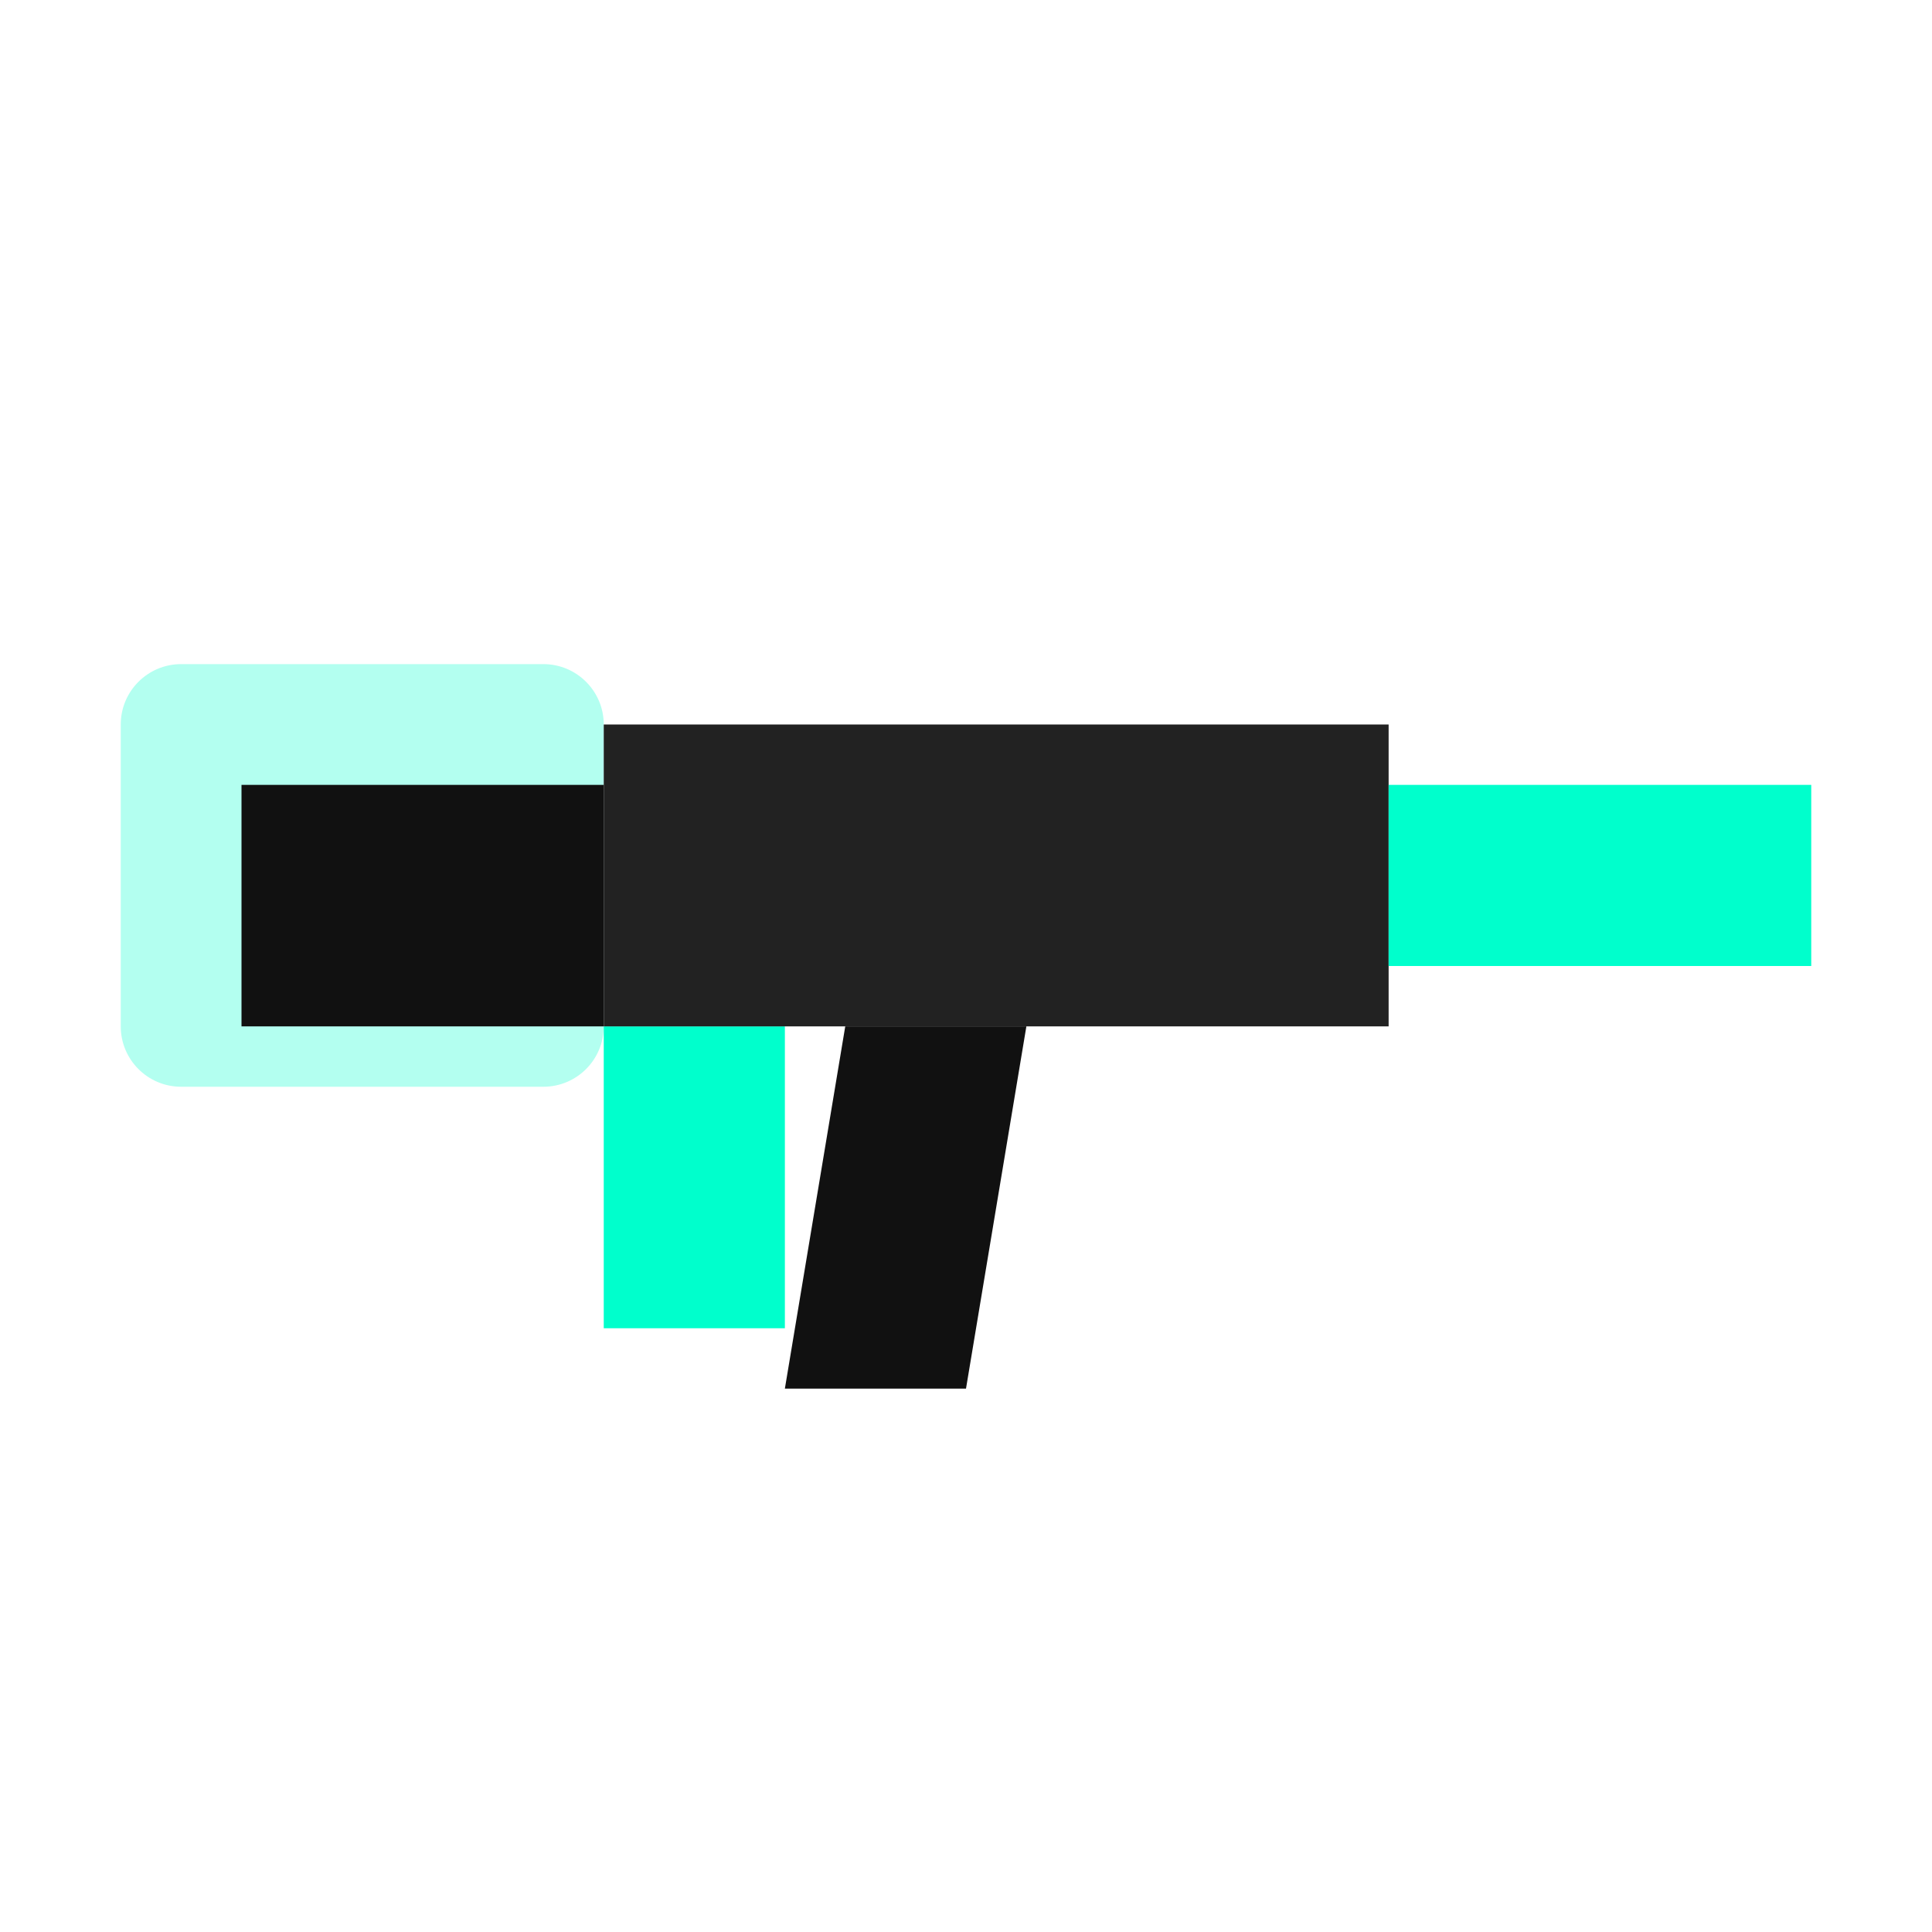
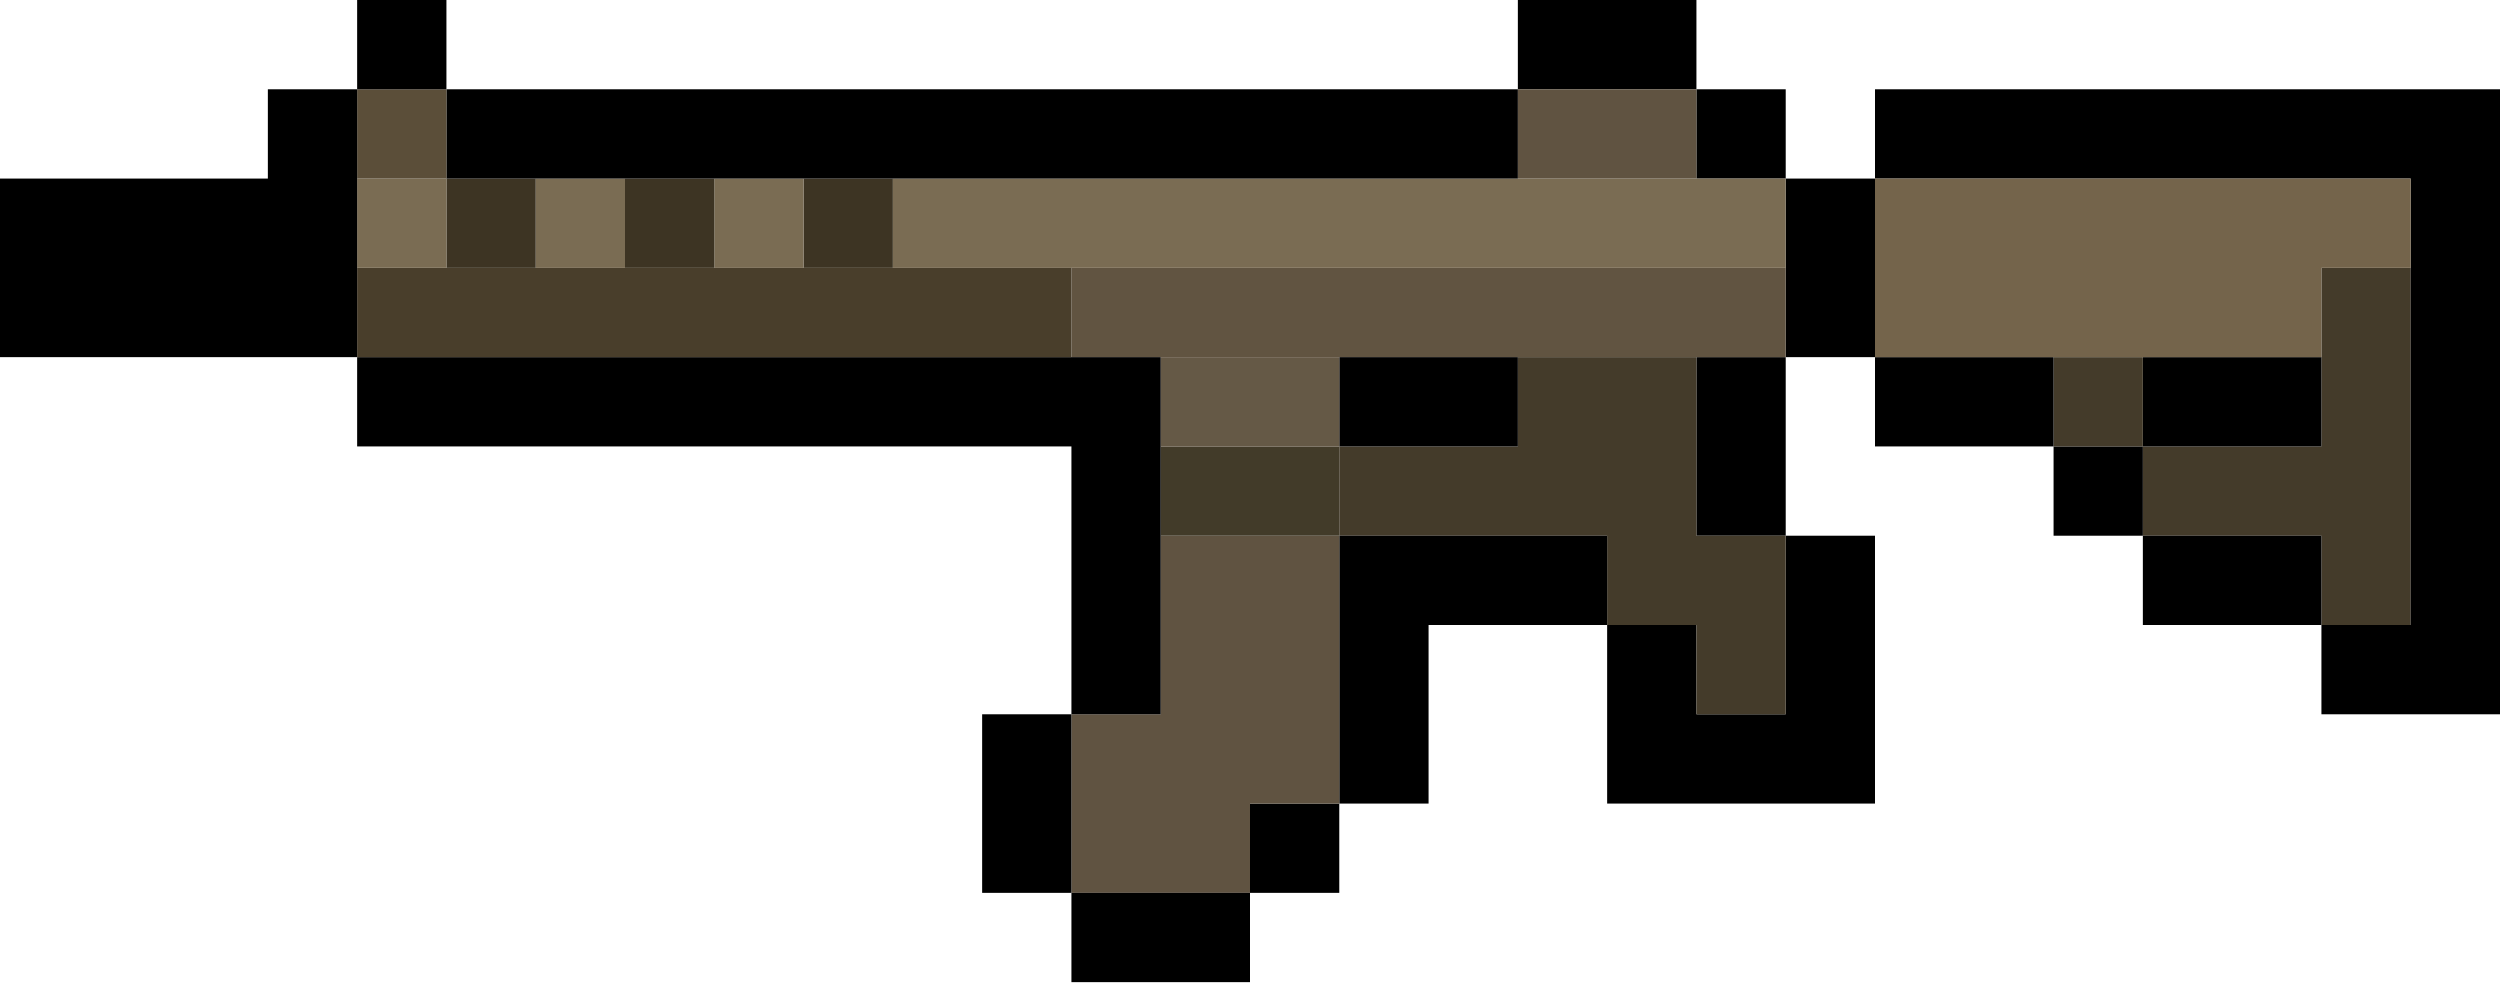
- <svg xmlns="http://www.w3.org/2000/svg" width="32" height="32" viewBox="0 0 32 32">
-   <rect x="2" y="11" width="8" height="7" rx="1" fill="#00ffcc" opacity="0.3" />
-   <rect x="4" y="13" width="6" height="4" fill="#111" />
-   <rect x="10" y="17" width="3" height="5" fill="#00ffcc" />
-   <rect x="10" y="12" width="13" height="5" fill="#222" />
-   <rect x="23" y="13" width="7" height="3" fill="#00ffcc" />
-   <path d="M14 17 L13 23 L16 23 L17 17 Z" fill="#111" />
+ <svg xmlns="http://www.w3.org/2000/svg" id="Layer_1" viewBox="0 0 56 22">
+   <defs>
+     <style>.cls-1{fill:#74644b;}.cls-2{fill:#615441;}.cls-3{fill:#605341;}.cls-4{fill:#655946;}.cls-5{fill:#7a6c53;}.cls-6{fill:#423b29;}.cls-7{fill:#5b4e39;}.cls-8{fill:#493e2b;}.cls-9{fill:#3d3423;}.cls-10{fill:#443b2a;}</style>
+   </defs>
+   <polygon class="cls-10" points="54 12 54 10 54 8 54 6 52 6 52 8 52 10 50 10 48 10 48 12 50 12 52 12 52 14 54 14 54 12" />
+   <polygon points="50 12 48 12 48 14 50 14 52 14 52 12 50 12" />
+   <polygon points="50 10 52 10 52 8 50 8 48 8 48 10 50 10" />
+   <rect x="46" y="10" width="2" height="2" />
+   <rect class="cls-10" x="46" y="8" width="2" height="2" />
+   <polygon points="44 8 42 8 42 10 44 10 46 10 46 8 44 8" />
+   <polygon points="46 4 48 4 50 4 52 4 54 4 54 6 54 8 54 10 54 12 54 14 52 14 52 16 54 16 56 16 56 14 56 12 56 10 56 8 56 6 56 4 56 2 54 2 52 2 50 2 48 2 46 2 44 2 42 2 42 4 44 4 46 4" />
+   <polygon class="cls-1" points="42 8 44 8 46 8 48 8 50 8 52 8 52 6 54 6 54 4 52 4 50 4 48 4 46 4 44 4 42 4 42 6 42 8" />
+   <polygon points="40 16 38 16 38 14 36 14 36 16 36 18 38 18 40 18 42 18 42 16 42 14 42 12 40 12 40 14 40 16" />
+   <polygon points="40 8 42 8 42 6 42 4 40 4 40 6 40 8" />
+   <polygon points="38 10 38 12 40 12 40 10 40 8 38 8 38 10" />
+   <polygon class="cls-2" points="38 6 36 6 34 6 32 6 30 6 28 6 26 6 24 6 24 8 26 8 28 8 30 8 32 8 34 8 36 8 38 8 40 8 40 6 38 6" />
+   <rect x="38" y="2" width="2" height="2" />
+   <polygon class="cls-10" points="38 10 38 8 36 8 34 8 34 10 32 10 30 10 30 12 32 12 34 12 36 12 36 14 38 14 38 16 40 16 40 14 40 12 38 12 38 10" />
+   <polygon class="cls-5" points="36 4 34 4 32 4 30 4 28 4 26 4 24 4 22 4 20 4 20 6 22 6 24 6 26 6 28 6 30 6 32 6 34 6 36 6 38 6 40 6 40 4 38 4 36 4" />
+   <polygon points="38 2 38 0 36 0 34 0 34 2 36 2 38 2" />
+   <polygon points="34 12 32 12 30 12 30 14 30 16 30 18 32 18 32 16 32 14 34 14 36 14 36 12 34 12" />
+   <polygon class="cls-3" points="36 4 38 4 38 2 36 2 34 2 34 4 36 4" />
+   <polygon points="32 10 34 10 34 8 32 8 30 8 30 10 32 10" />
+   <rect x="28" y="18" width="2" height="2" />
+   <polygon class="cls-3" points="30 14 30 12 28 12 26 12 26 14 26 16 24 16 24 18 24 20 26 20 28 20 28 18 30 18 30 16 30 14" />
+   <polygon class="cls-6" points="26 10 26 12 28 12 30 12 30 10 28 10 26 10" />
+   <polygon class="cls-4" points="28 10 30 10 30 8 28 8 26 8 26 10 28 10" />
+   <polygon points="24 20 24 22 26 22 28 22 28 20 26 20 24 20" />
+   <polygon points="26 14 26 12 26 10 26 8 24 8 22 8 20 8 18 8 16 8 14 8 12 8 10 8 8 8 8 10 10 10 12 10 14 10 16 10 18 10 20 10 22 10 24 10 24 12 24 14 24 16 26 16 26 14" />
+   <polygon points="24 16 22 16 22 18 22 20 24 20 24 18 24 16" />
+   <rect class="cls-9" x="18" y="4" width="2" height="2" />
+   <rect class="cls-5" x="16" y="4" width="2" height="2" />
+   <rect class="cls-9" x="14" y="4" width="2" height="2" />
+   <rect class="cls-5" x="12" y="4" width="2" height="2" />
+   <polygon class="cls-8" points="12 8 14 8 16 8 18 8 20 8 22 8 24 8 24 6 22 6 20 6 18 6 16 6 14 6 12 6 10 6 8 6 8 8 10 8 12 8" />
+   <rect class="cls-9" x="10" y="4" width="2" height="2" />
+   <polygon points="12 4 14 4 16 4 18 4 20 4 22 4 24 4 26 4 28 4 30 4 32 4 34 4 34 2 32 2 30 2 28 2 26 2 24 2 22 2 20 2 18 2 16 2 14 2 12 2 10 2 10 4 12 4" />
+   <rect class="cls-5" x="8" y="4" width="2" height="2" />
+   <rect class="cls-7" x="8" y="2" width="2" height="2" />
+   <rect x="8" width="2" height="2" />
+   <polygon points="4 8 6 8 8 8 8 6 8 4 8 2 6 2 6 4 4 4 2 4 0 4 0 6 0 8 2 8 4 8" />
</svg>
